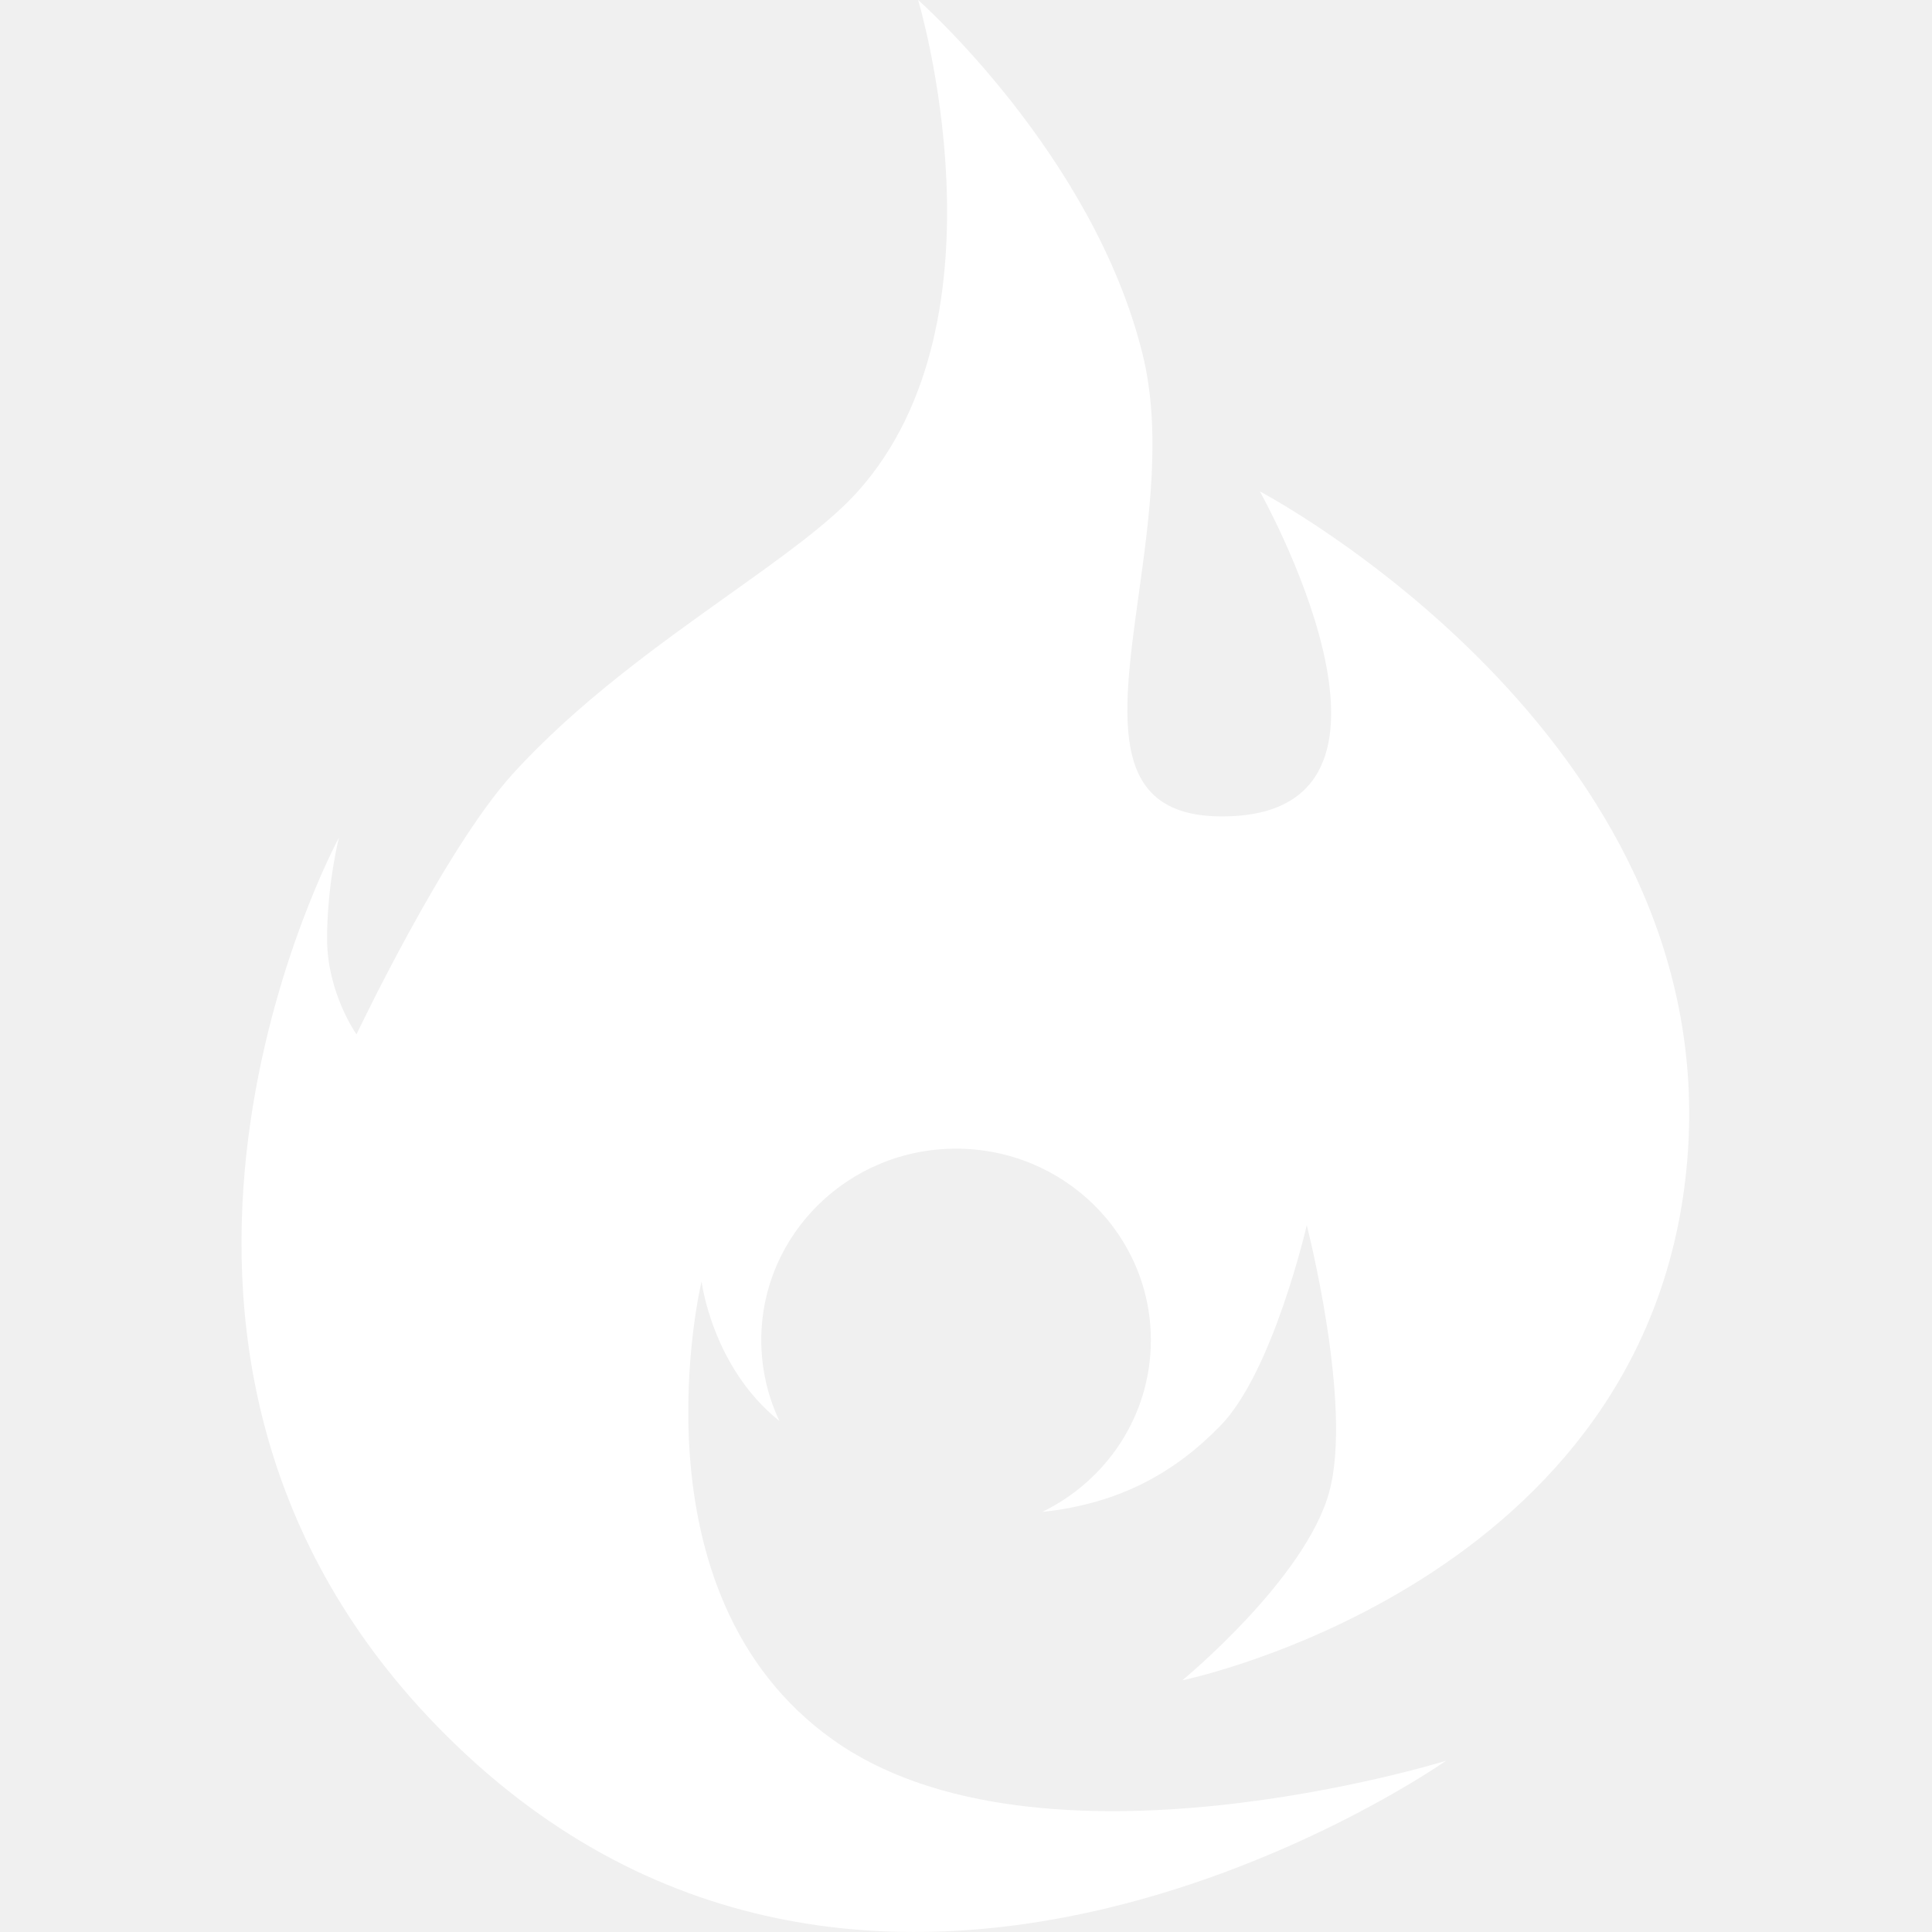
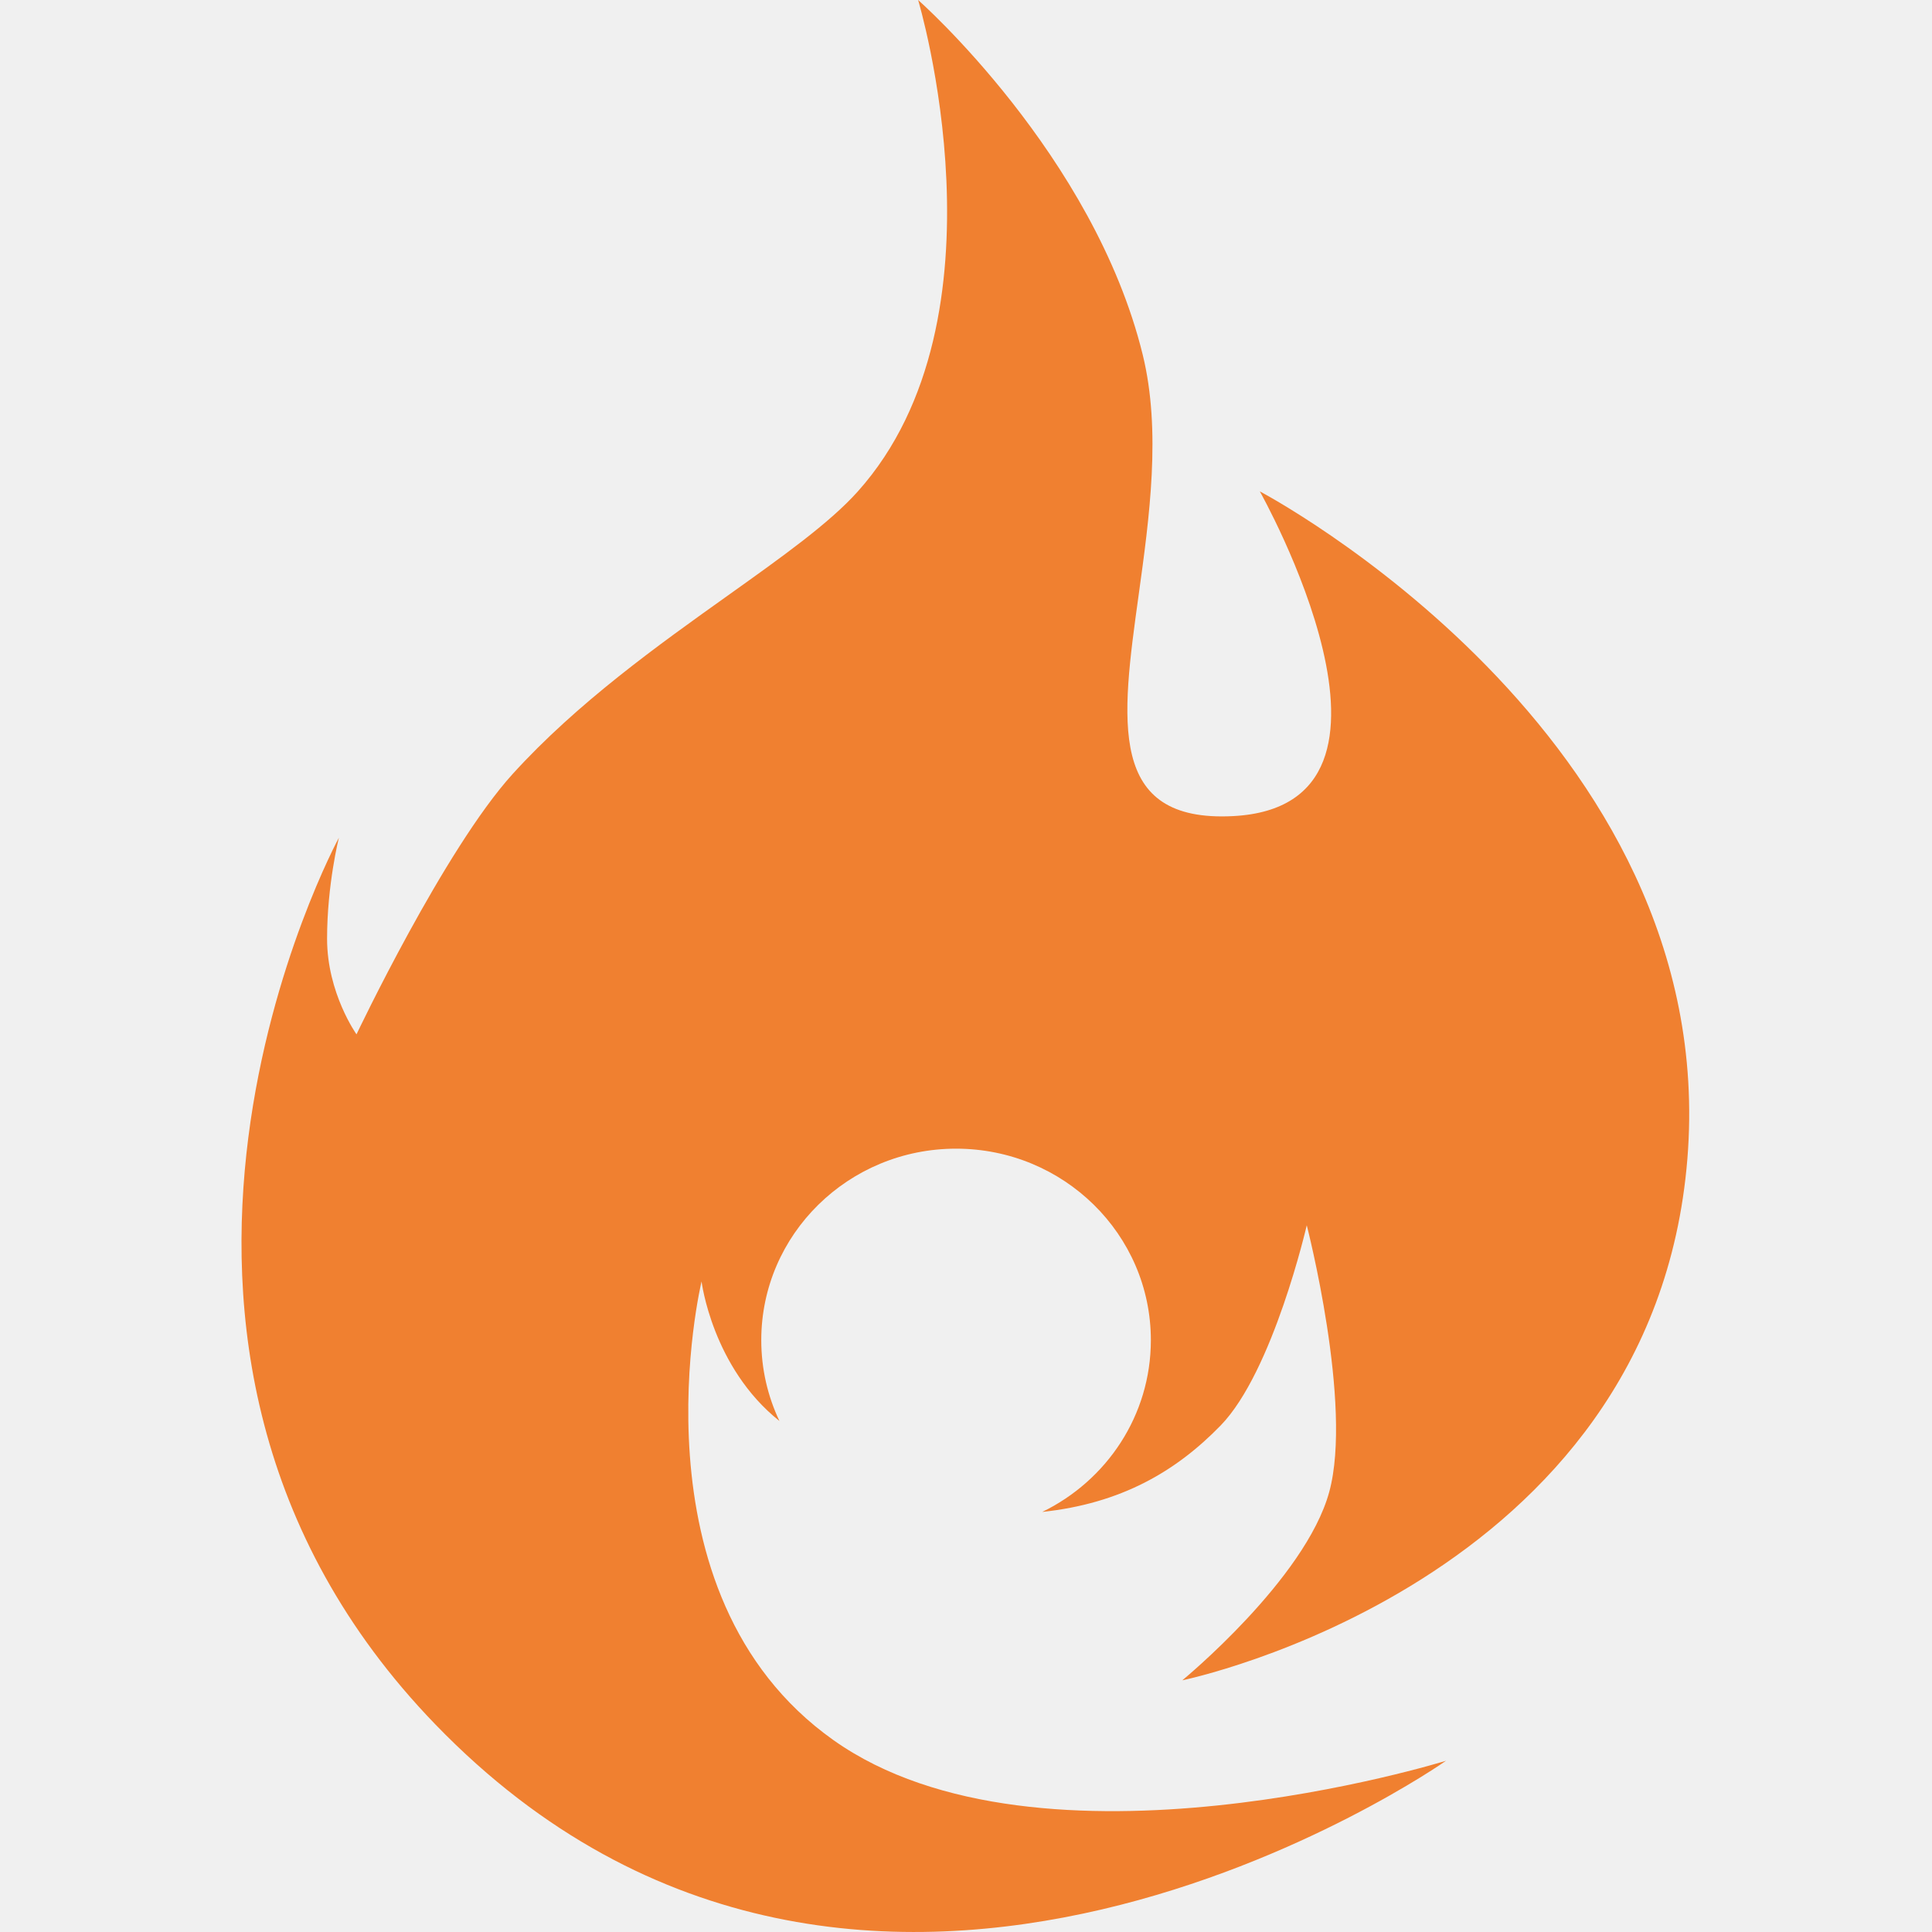
- <svg xmlns="http://www.w3.org/2000/svg" width="512" height="512" viewBox="0 0 512 512" fill="none">
-   <path fill-rule="evenodd" clip-rule="evenodd" d="M352.258 395.394C358.584 372.263 346.305 324.71 346.305 324.71C346.305 324.71 337.399 363.449 323.483 377.767C311.611 389.98 297.066 398.451 276.206 400.677C293.261 392.393 304.99 375.12 304.99 355.155C304.99 327.129 281.878 304.409 253.368 304.409C224.858 304.409 201.745 327.129 201.745 355.155C201.745 362.809 203.47 370.068 206.557 376.576C188.725 362.37 185.921 339.594 185.921 339.594C185.921 339.594 166.009 422.264 220.875 461.152C275.74 500.04 383.219 466.614 383.219 466.614C383.219 466.614 229.41 574.837 115.436 457.05C17.257 355.584 89.811 222.003 89.811 222.003C89.811 222.003 86.678 234.395 86.678 248.78C86.678 263.165 94.477 274.11 94.477 274.11C94.477 274.11 117.742 225.071 135.848 205.128C152.984 186.254 174.465 170.946 193.019 157.724C207.301 147.546 219.849 138.604 227.343 130.223C268.62 84.069 243.311 0 243.311 0C243.311 0 289.841 41.02 302.831 93.998C307.783 114.192 304.597 137.169 301.749 157.716C297.125 191.072 293.388 218.025 326.793 216.276C380.775 213.449 333.866 130.223 333.866 130.223C333.866 130.223 456.318 194.583 447.17 307.145C438.021 419.707 313.324 445.297 313.324 445.297C313.324 445.297 345.931 418.525 352.258 395.394Z" fill="white" />
+ <svg xmlns="http://www.w3.org/2000/svg" viewBox="0 0 512 512" fill="#f08030">
+   <path fill-rule="evenodd" clip-rule="evenodd" d="M352.258 395.394C358.584 372.263 346.305 324.71 346.305 324.71C346.305 324.71 337.399 363.449 323.483 377.767C311.611 389.98 297.066 398.451 276.206 400.677C293.261 392.393 304.99 375.12 304.99 355.155C304.99 327.129 281.878 304.409 253.368 304.409C224.858 304.409 201.745 327.129 201.745 355.155C201.745 362.809 203.47 370.068 206.557 376.576C188.725 362.37 185.921 339.594 185.921 339.594C185.921 339.594 166.009 422.264 220.875 461.152C275.74 500.04 383.219 466.614 383.219 466.614C383.219 466.614 229.41 574.837 115.436 457.05C17.257 355.584 89.811 222.003 89.811 222.003C89.811 222.003 86.678 234.395 86.678 248.78C86.678 263.165 94.477 274.11 94.477 274.11C94.477 274.11 117.742 225.071 135.848 205.128C152.984 186.254 174.465 170.946 193.019 157.724C207.301 147.546 219.849 138.604 227.343 130.223C268.62 84.069 243.311 0 243.311 0C243.311 0 289.841 41.02 302.831 93.998C307.783 114.192 304.597 137.169 301.749 157.716C297.125 191.072 293.388 218.025 326.793 216.276C380.775 213.449 333.866 130.223 333.866 130.223C333.866 130.223 456.318 194.583 447.17 307.145C438.021 419.707 313.324 445.297 313.324 445.297C313.324 445.297 345.931 418.525 352.258 395.394Z" fill="#f08030" />
</svg>
